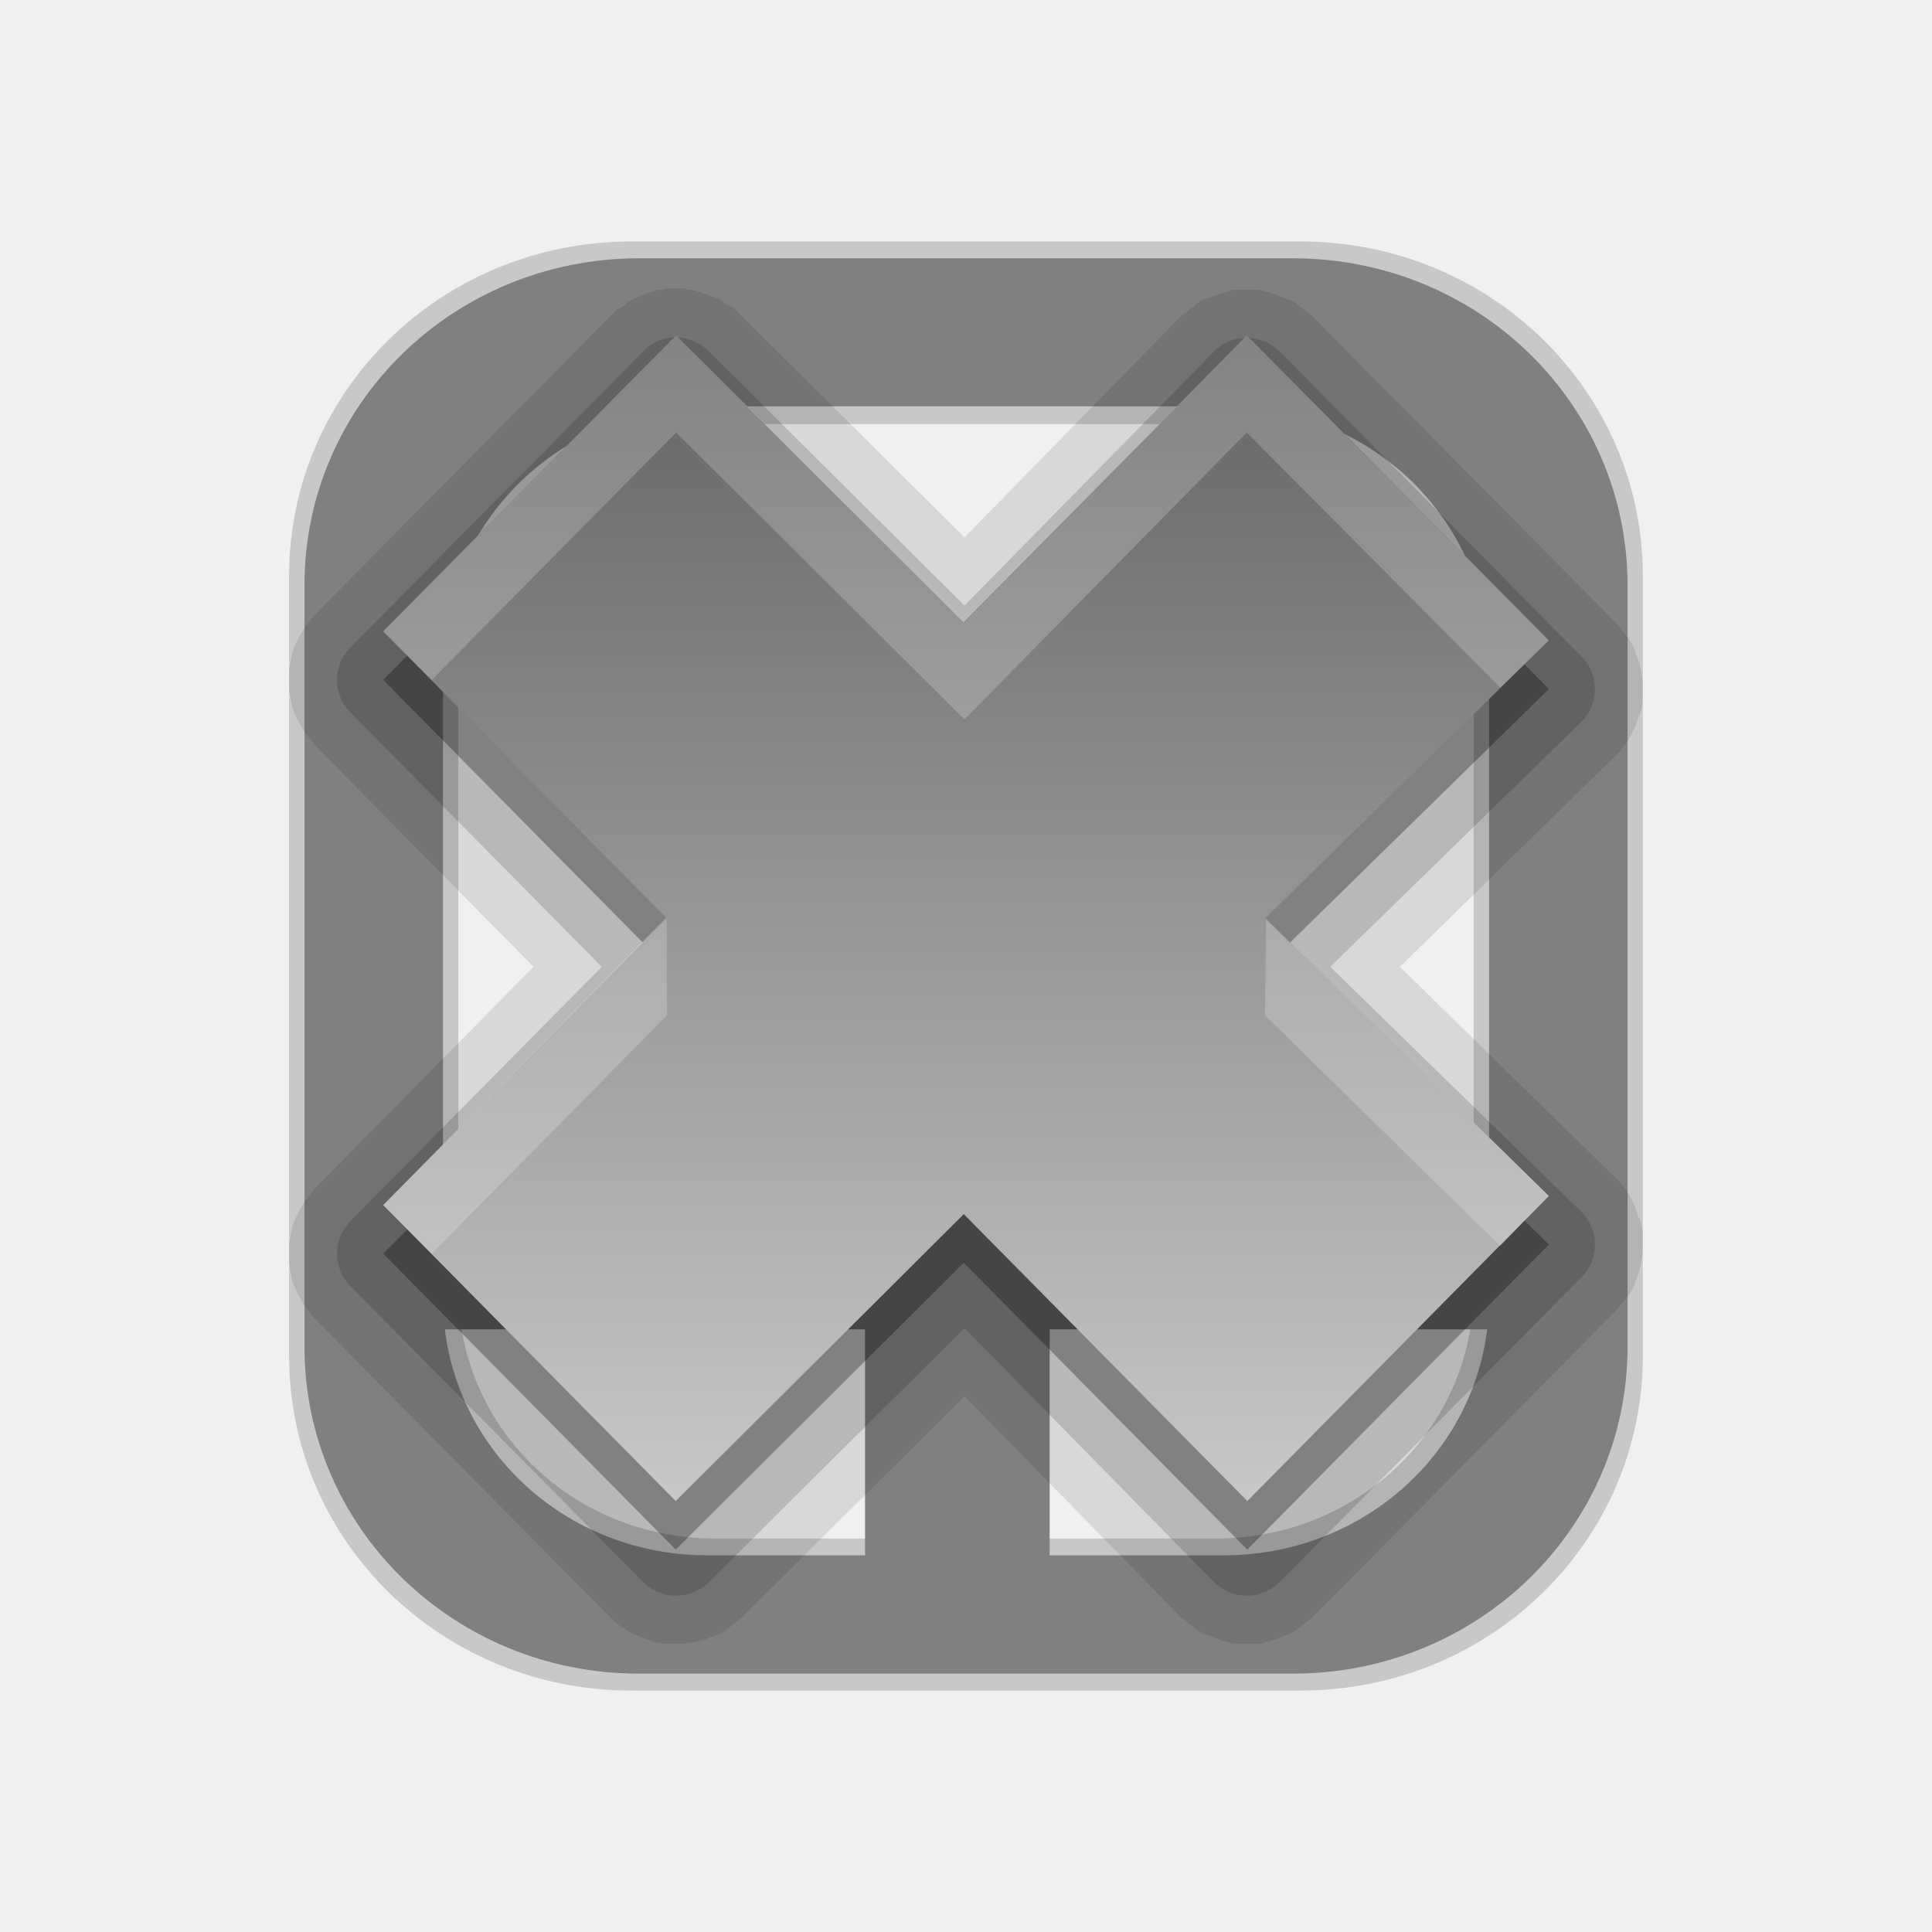
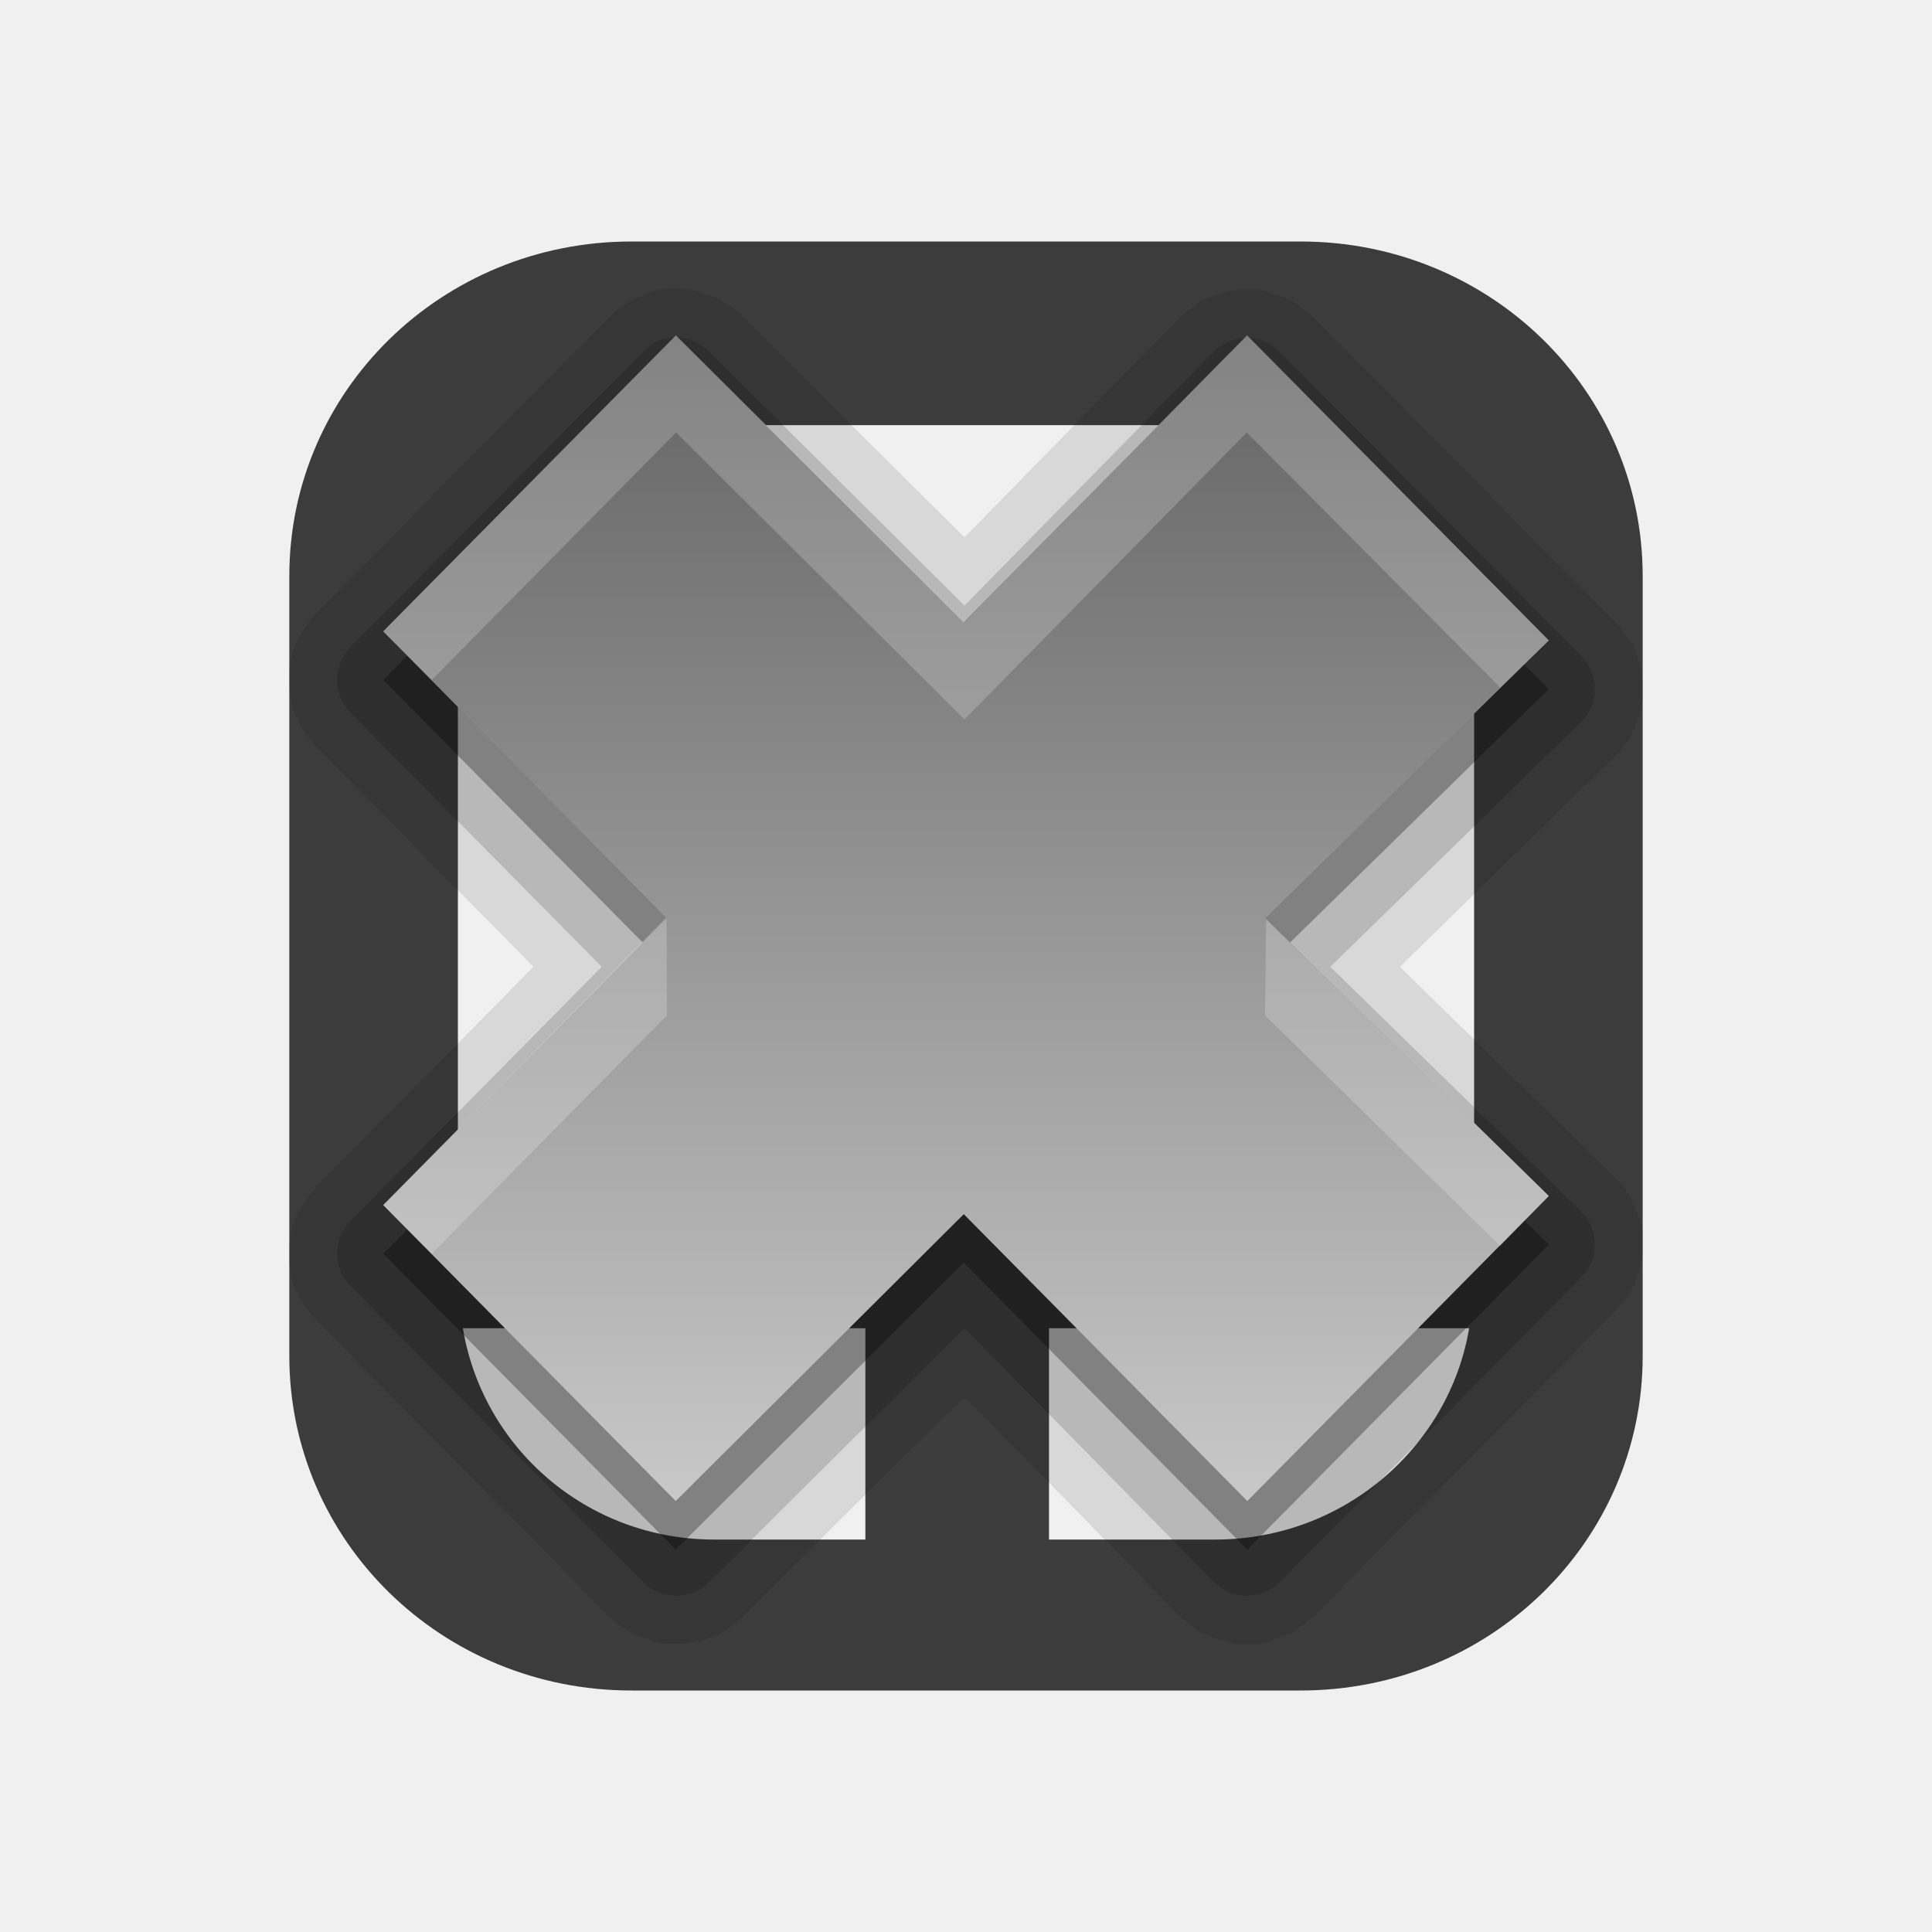
<svg xmlns="http://www.w3.org/2000/svg" xmlns:xlink="http://www.w3.org/1999/xlink" width="24" height="24" id="svg2" version="1.1">
  <defs id="defs4">
    <linearGradient id="linearGradient3813">
      <stop style="stop-color:#787878;stop-opacity:1;" offset="0" id="stop3815" />
      <stop style="stop-color:#787878;stop-opacity:1;" offset="1" id="stop3817" />
    </linearGradient>
    <linearGradient id="linearGradient3975">
      <stop style="stop-color:#ffffff;stop-opacity:1;" offset="0" id="stop3977" />
      <stop style="stop-color:#c8c8c8;stop-opacity:1;" offset="1" id="stop3979" />
    </linearGradient>
    <linearGradient xlink:href="#linearGradient3975-8" id="linearGradient3981-2" x1="7.142" y1="563.793" x2="757.146" y2="563.793" gradientUnits="userSpaceOnUse" />
    <linearGradient id="linearGradient3975-8">
      <stop style="stop-color:#ffffff;stop-opacity:1;" offset="0" id="stop3977-9" />
      <stop style="stop-color:#c8c8c8;stop-opacity:1;" offset="1" id="stop3979-7" />
    </linearGradient>
    <linearGradient xlink:href="#linearGradient3183" id="linearGradient4154" gradientUnits="userSpaceOnUse" gradientTransform="matrix(0,-3,2.96525,0,13.33592,19.00001)" x1="11" y1="11.016" x2="19" y2="11.016" />
    <linearGradient id="linearGradient3183">
      <stop id="stop3185" style="stop-color:#c80000;stop-opacity:1" offset="0" />
      <stop id="stop3187" style="stop-color:#f3604d;stop-opacity:1" offset="1" />
    </linearGradient>
    <linearGradient xlink:href="#linearGradient3183-2" id="linearGradient4154-4" gradientUnits="userSpaceOnUse" gradientTransform="matrix(0,-3,2.96525,0,6.320291,80.99764)" x1="11" y1="11.016" x2="19" y2="11.016" />
    <linearGradient id="linearGradient3183-2">
      <stop id="stop3185-4" style="stop-color:#c80000;stop-opacity:1" offset="0" />
      <stop id="stop3187-9" style="stop-color:#f3604d;stop-opacity:1" offset="1" />
    </linearGradient>
    <linearGradient id="linearGradient3975-6">
      <stop style="stop-color:#ffffff;stop-opacity:1;" offset="0" id="stop3977-5" />
      <stop style="stop-color:#c8c8c8;stop-opacity:1;" offset="1" id="stop3979-6" />
    </linearGradient>
    <linearGradient xlink:href="#linearGradient3183-2-1" id="linearGradient4154-4-7" gradientUnits="userSpaceOnUse" gradientTransform="matrix(0,-3,2.96525,0,6.320291,80.99764)" x1="11" y1="11.016" x2="19" y2="11.016" />
    <linearGradient id="linearGradient3183-2-1">
      <stop id="stop3185-4-3" style="stop-color:#c80000;stop-opacity:1" offset="0" />
      <stop id="stop3187-9-9" style="stop-color:#f3604d;stop-opacity:1" offset="1" />
    </linearGradient>
    <linearGradient xlink:href="#linearGradient3183-2-1-6" id="linearGradient4793" gradientUnits="userSpaceOnUse" gradientTransform="matrix(0,-4.557107,4.504321,0,344.6231,595.306)" x1="11" y1="11.016" x2="19" y2="11.016" />
    <linearGradient id="linearGradient3183-2-1-6">
      <stop id="stop3185-4-3-3" style="stop-color:#c8c8c8;stop-opacity:1;" offset="0" />
      <stop id="stop3187-9-9-9" style="stop-color:#646464;stop-opacity:1;" offset="1" />
    </linearGradient>
    <linearGradient xlink:href="#linearGradient3183-2-1-8" id="linearGradient5492" gradientUnits="userSpaceOnUse" gradientTransform="matrix(0,-4.557107,4.504321,0,344.6231,643.306)" x1="11" y1="11.016" x2="19" y2="11.016" />
    <linearGradient id="linearGradient3183-2-1-8">
      <stop id="stop3185-4-3-8" style="stop-color:#dcdcdc;stop-opacity:1;" offset="0" />
      <stop id="stop3187-9-9-1" style="stop-color:#b4b4b4;stop-opacity:1;" offset="1" />
    </linearGradient>
  </defs>
  <g id="layer1" transform="translate(-362.2949,-583.3803)">
-     <path style="fill:#c8c8c8;fill-opacity:1;stroke:none" d="m 370.138,586.38 c -2.356,0 -4.252,1.856 -4.252,4.157 l 0,9.687 c 0,2.301 1.896,4.157 4.252,4.157 l 8.313,0 c 2.356,0 4.252,-1.856 4.252,-4.157 l 0,-9.687 c 0,-2.301 -1.896,-4.157 -4.252,-4.157 l -8.313,0 z m 1.051,2.269 6.223,0 c 1.767,0 3.189,1.38 3.189,3.106 l 0,5.948 -12.613,0 0,-5.948 c 0,-1.726 1.434,-3.106 3.201,-3.106 z m -3.177,11.12 5.064,0 0,2.723 -1.899,0 c -1.636,0 -2.976,-1.178 -3.165,-2.723 z m 7.286,0 5.279,0 c -0.191,1.545 -1.541,2.723 -3.177,2.723 l -2.102,0 0,-2.723 z" id="rect6873" />
-     <rect ry="10.618" rx="10.874" y="526.916" x="302.027" height="46" width="43" id="rect6888" style="fill:#808080;fill-opacity:1;stroke:none" />
-     <path style="fill:#808080;fill-opacity:1;stroke:none" d="m 370.234,586.589 c -2.302,0 -4.157,1.813 -4.157,4.061 l 0,9.46 c 0,2.248 1.854,4.061 4.157,4.061 l 8.122,0 c 2.302,0 4.157,-1.813 4.157,-4.061 l 0,-9.46 c 0,-2.248 -1.854,-4.061 -4.157,-4.061 l -8.122,0 z m 0.86,1.839 6.414,0 c 1.821,0 3.285,1.423 3.285,3.201 l 0,6.127 -12.995,0 0,-6.127 c 0,-1.778 1.476,-3.201 3.297,-3.201 z m -3.273,11.466 5.22,0 0,2.807 -1.959,0 c -1.686,0 -3.066,-1.215 -3.261,-2.807 z m 7.513,0 5.435,0 c -0.197,1.592 -1.587,2.807 -3.273,2.807 l -2.162,0 0,-2.807 z" id="rect6896" />
-     <rect ry="10.618" rx="10.874" y="592.273" x="304.438" height="46" width="43" id="rect6905" style="fill:#808080;fill-opacity:1;stroke:none" />
-     <path id="path6907" d="m 317.549,597.099 c -4.763,0 -8.625,3.724 -8.625,8.375 l 0,16.031 34,0 0,-16.031 c 0,-4.651 -3.831,-8.375 -8.594,-8.375 l -16.781,0 z m -8.562,30 c 0.511,4.165 4.121,7.344 8.531,7.344 l 5.125,0 0,-7.344 -13.656,0 z m 19.656,0 0,7.344 5.656,0 c 4.41,0 8.048,-3.179 8.562,-7.344 l -14.219,0 z" style="fill:#ffff00;fill-opacity:1;stroke:none" />
+     <path style="fill:#3c3c3c;fill-opacity:1;stroke:none" d="M 7.844 3 C 5.488 3 3.594 4.856 3.594 7.156 L 3.594 16.844 C 3.594 19.144 5.488 21 7.844 21 L 16.156 21 C 18.512 21 20.406 19.144 20.406 16.844 L 20.406 7.156 C 20.406 4.856 18.512 3 16.156 3 L 7.844 3 z M 8.906 5.281 L 15.125 5.281 C 16.892 5.281 18.312 6.649 18.312 8.375 L 18.312 14.312 L 5.688 14.312 L 5.688 8.375 C 5.688 6.649 7.139 5.281 8.906 5.281 z M 5.75 16.5 L 10.75 16.5 L 10.75 19.125 L 8.875 19.125 C 7.285 19.125 5.996 17.981 5.75 16.5 z M 13.031 16.5 L 18.25 16.5 C 18.002 17.981 16.684 19.125 15.094 19.125 L 13.031 19.125 L 13.031 16.5 z " transform="translate(362.2949,583.3803)" id="rect6873" />
    <g id="g4786" transform="matrix(0.3971867,0,0,0.3971867,217.7077,385.4892)">
      <path style="opacity:0.1;fill:#000000;fill-opacity:1;fill-rule:evenodd;stroke:none;display:inline" id="path3761-2" d="m 384.889,507.249 c 10e-4,-1.3e-4 -0.144,0.048 -0.142,0.048 10e-4,-1.8e-4 -0.143,2.4e-4 -0.142,0 0.001,-2.3e-4 -0.143,0.048 -0.142,0.048 0.002,-4e-4 -0.191,0.048 -0.19,0.048 0.002,-5.1e-4 -0.191,0.096 -0.19,0.095 0.002,-6.2e-4 -0.239,0.096 -0.237,0.095 0.001,-7.3e-4 -0.191,0.096 -0.19,0.095 10e-4,-8.3e-4 -0.144,0.143 -0.142,0.142 0.001,-9.3e-4 -0.191,0.096 -0.19,0.095 10e-4,-10e-4 -0.144,0.144 -0.142,0.142 9.1e-4,-8.3e-4 -0.1,0.099 -0.142,0.142 -0.014,0.014 -0.048,0.048 -0.048,0.048 l -9.114,9.209 c 10e-4,-0.002 -0.191,0.239 -0.19,0.237 10e-4,-0.002 -0.144,0.192 -0.142,0.19 10e-4,-0.002 -0.143,0.239 -0.142,0.237 9.6e-4,-0.002 -0.143,0.287 -0.142,0.285 7.8e-4,-0.002 -0.096,0.239 -0.095,0.237 5.9e-4,-0.002 -0.048,0.287 -0.048,0.285 4e-4,-0.002 -0.048,0.287 -0.048,0.285 2e-4,-0.002 0,0.287 0,0.285 0,-0.002 2e-4,0.287 0,0.285 -2e-4,-0.002 0.048,0.287 0.048,0.285 -3.9e-4,-0.002 0.048,0.287 0.048,0.285 -5.9e-4,-0.002 0.096,0.239 0.095,0.237 -7.8e-4,-0.002 0.143,0.287 0.142,0.285 -9.6e-4,-0.002 0.144,0.239 0.142,0.237 -0.001,-0.002 0.144,0.192 0.142,0.19 -10e-4,-0.002 0.191,0.239 0.19,0.237 l 6.836,6.931 -6.836,6.931 c 10e-4,-0.002 -0.191,0.239 -0.19,0.237 10e-4,-0.002 -0.144,0.192 -0.142,0.19 10e-4,-0.002 -0.143,0.239 -0.142,0.237 9.6e-4,-0.002 -0.143,0.287 -0.142,0.285 7.8e-4,-0.002 -0.096,0.239 -0.095,0.237 5.9e-4,-0.002 -0.048,0.287 -0.048,0.285 4e-4,-0.002 -0.048,0.287 -0.048,0.285 2e-4,-0.002 0,0.287 0,0.285 0,-0.002 2e-4,0.287 0,0.285 -2e-4,-0.002 0.048,0.287 0.048,0.285 -3.9e-4,-0.002 0.048,0.287 0.048,0.285 -5.9e-4,-0.002 0.096,0.239 0.095,0.237 -7.8e-4,-0.002 0.143,0.287 0.142,0.285 -9.6e-4,-0.002 0.144,0.239 0.142,0.237 -0.001,-0.002 0.144,0.192 0.142,0.19 -10e-4,-0.002 0.191,0.239 0.19,0.237 l 9.162,9.257 c -0.002,-0.002 0.192,0.191 0.19,0.19 -0.002,-10e-4 0.239,0.191 0.237,0.19 -0.002,-10e-4 0.239,0.143 0.237,0.142 -0.002,-10e-4 0.287,0.143 0.285,0.142 -0.002,-8.4e-4 0.287,0.096 0.285,0.095 -0.002,-6.8e-4 0.239,0.095 0.237,0.095 -0.002,-4.7e-4 0.287,0.048 0.285,0.048 -0.002,-2.7e-4 0.334,5e-5 0.332,0 -0.002,-5e-5 0.287,-1.6e-4 0.285,0 -0.002,1.6e-4 0.287,-0.048 0.285,-0.048 -0.002,3.7e-4 0.287,-0.048 0.285,-0.048 -0.002,5.8e-4 0.239,-0.096 0.237,-0.095 -0.002,7.6e-4 0.287,-0.096 0.285,-0.095 -0.002,9.8e-4 0.239,-0.144 0.237,-0.142 -0.002,10e-4 0.239,-0.191 0.237,-0.19 -0.002,10e-4 0.239,-0.191 0.237,-0.19 l 6.978,-6.931 6.693,6.836 c -7.6e-4,-8.4e-4 0.096,0.096 0.095,0.095 -8.4e-4,-7.6e-4 0.143,0.096 0.142,0.095 -8.4e-4,-7.2e-4 0.096,0.096 0.095,0.095 -9.1e-4,-6.8e-4 0.143,0.096 0.142,0.095 -9.1e-4,-6.4e-4 0.096,0.096 0.095,0.095 -9.1e-4,-5.9e-4 0.143,0.096 0.142,0.095 -9.9e-4,-5.4e-4 0.143,0.048 0.142,0.048 -9.9e-4,-4.9e-4 0.143,0.048 0.142,0.048 -10e-4,-4.4e-4 0.096,0.048 0.095,0.048 -10e-4,-3.9e-4 0.143,0.048 0.142,0.048 -10e-4,-3.3e-4 0.143,0.048 0.142,0.048 -0.001,-2.8e-4 0.191,0.048 0.19,0.048 -10e-4,-2.3e-4 0.144,0.048 0.142,0.048 -10e-4,-1.7e-4 0.144,1.1e-4 0.142,0 -10e-4,-1.2e-4 0.144,5e-5 0.142,0 -0.001,-6e-5 0.144,0 0.142,0 -10e-4,0 0.144,-6e-5 0.142,0 -10e-4,5e-5 0.144,-1.2e-4 0.142,0 -0.001,1.1e-4 0.144,-1.7e-4 0.142,0 -0.001,1.6e-4 0.144,-0.048 0.142,-0.048 -10e-4,2.2e-4 0.191,-0.048 0.19,-0.048 -0.001,2.7e-4 0.143,-0.048 0.142,-0.048 -10e-4,3.3e-4 0.143,-0.048 0.142,-0.048 -10e-4,3.8e-4 0.096,-0.048 0.095,-0.048 -0.001,4.3e-4 0.143,-0.048 0.142,-0.048 -9.9e-4,4.8e-4 0.143,-0.048 0.142,-0.048 -9.9e-4,5.3e-4 0.143,-0.096 0.142,-0.095 -9.1e-4,5.8e-4 0.096,-0.096 0.095,-0.095 -9.1e-4,6.3e-4 0.143,-0.096 0.142,-0.095 -9.1e-4,6.8e-4 0.096,-0.096 0.095,-0.095 -8.4e-4,7.2e-4 0.143,-0.096 0.142,-0.095 -8.4e-4,7.6e-4 0.096,-0.096 0.095,-0.095 l 9.447,-9.541 c -0.002,0.002 0.191,-0.239 0.19,-0.237 -0.001,0.002 0.191,-0.239 0.19,-0.237 -10e-4,0.002 0.143,-0.239 0.142,-0.237 -9.9e-4,0.002 0.096,-0.287 0.095,-0.285 -7.6e-4,0.002 0.096,-0.239 0.095,-0.237 -5.8e-4,0.002 0.048,-0.287 0.048,-0.285 -3.8e-4,0.002 0.048,-0.287 0.048,-0.285 -1.6e-4,0.002 -5e-5,-0.287 0,-0.285 5e-5,0.002 -2.6e-4,-0.334 0,-0.332 2.6e-4,0.002 -0.048,-0.287 -0.048,-0.285 4.7e-4,0.002 -0.096,-0.239 -0.095,-0.237 6.7e-4,0.002 -0.096,-0.287 -0.095,-0.285 8.3e-4,0.002 -0.143,-0.287 -0.142,-0.285 10e-4,0.002 -0.144,-0.239 -0.142,-0.237 10e-4,0.002 -0.191,-0.239 -0.19,-0.237 10e-4,0.002 -0.191,-0.191 -0.19,-0.19 l -6.693,-6.551 6.693,-6.551 c -0.002,0.002 0.191,-0.192 0.19,-0.19 -10e-4,0.002 0.191,-0.239 0.19,-0.237 -0.001,0.002 0.143,-0.239 0.142,-0.237 -10e-4,0.002 0.143,-0.287 0.142,-0.285 -8.4e-4,0.002 0.096,-0.287 0.095,-0.285 -6.8e-4,0.002 0.095,-0.239 0.095,-0.237 -4.7e-4,0.002 0.048,-0.287 0.048,-0.285 -2.6e-4,0.002 5e-5,-0.334 0,-0.332 -5e-5,0.002 -1.6e-4,-0.287 0,-0.285 1.6e-4,0.002 -0.048,-0.287 -0.048,-0.285 3.7e-4,0.002 -0.048,-0.287 -0.048,-0.285 5.8e-4,0.002 -0.096,-0.239 -0.095,-0.237 7.6e-4,0.002 -0.096,-0.287 -0.095,-0.285 9.9e-4,0.002 -0.144,-0.239 -0.142,-0.237 0.001,0.002 -0.191,-0.239 -0.19,-0.237 10e-4,0.002 -0.191,-0.239 -0.19,-0.237 l -9.447,-9.541 c 7.6e-4,8e-4 -0.096,-0.096 -0.095,-0.095 8.3e-4,7.7e-4 -0.143,-0.096 -0.142,-0.095 8.3e-4,7.2e-4 -0.096,-0.096 -0.095,-0.095 9.1e-4,6.8e-4 -0.143,-0.096 -0.142,-0.095 9.1e-4,6.3e-4 -0.096,-0.096 -0.095,-0.095 9.1e-4,5.9e-4 -0.143,-0.096 -0.142,-0.095 9.9e-4,5.4e-4 -0.143,-0.048 -0.142,-0.048 9.9e-4,4.9e-4 -0.143,-0.048 -0.142,-0.048 9.9e-4,4.4e-4 -0.096,-0.048 -0.095,-0.048 0.001,3.9e-4 -0.143,-0.048 -0.142,-0.048 0.001,3.3e-4 -0.143,-0.048 -0.142,-0.048 10e-4,2.8e-4 -0.191,-0.048 -0.19,-0.048 0.001,2.2e-4 -0.144,-0.048 -0.142,-0.048 10e-4,1.7e-4 -0.144,-1.1e-4 -0.142,0 10e-4,1.1e-4 -0.144,-5e-5 -0.142,0 0.001,6e-5 -0.144,0 -0.142,0 10e-4,0 -0.144,6e-5 -0.142,0 10e-4,-5e-5 -0.144,1.1e-4 -0.142,0 0.001,-1.1e-4 -0.144,1.7e-4 -0.142,0 0.001,-1.7e-4 -0.143,0.048 -0.142,0.048 0.001,-2.2e-4 -0.191,0.048 -0.19,0.048 10e-4,-2.8e-4 -0.143,0.048 -0.142,0.048 0.001,-3.3e-4 -0.143,0.048 -0.142,0.048 10e-4,-3.8e-4 -0.096,0.048 -0.095,0.048 9.8e-4,-4.4e-4 -0.143,0.048 -0.142,0.048 9.8e-4,-4.9e-4 -0.143,0.048 -0.142,0.048 9.9e-4,-5.4e-4 -0.143,0.096 -0.142,0.095 9.1e-4,-5.9e-4 -0.096,0.096 -0.095,0.095 9.1e-4,-6.3e-4 -0.143,0.096 -0.142,0.095 9.1e-4,-6.8e-4 -0.096,0.096 -0.095,0.095 8.3e-4,-7.2e-4 -0.143,0.096 -0.142,0.095 8.4e-4,-7.7e-4 -0.096,0.096 -0.095,0.095 l -6.693,6.836 -6.931,-6.883 c 2.6e-4,2.6e-4 -0.032,-0.032 -0.048,-0.048 -0.032,-0.03 -0.096,-0.095 -0.095,-0.095 8.4e-4,7.5e-4 -0.096,-0.096 -0.095,-0.095 8.4e-4,7e-4 -0.096,-0.096 -0.095,-0.095 9.1e-4,6.6e-4 -0.143,-0.048 -0.142,-0.048 9.1e-4,6.2e-4 -0.143,-0.096 -0.142,-0.095 9.9e-4,5.7e-4 -0.096,-0.096 -0.095,-0.095 9.9e-4,5.2e-4 -0.143,-0.048 -0.142,-0.048 9.9e-4,4.7e-4 -0.143,-0.048 -0.142,-0.048 0.001,4.2e-4 -0.143,-0.048 -0.142,-0.048 10e-4,3.7e-4 -0.143,-0.048 -0.142,-0.048 10e-4,3.2e-4 -0.143,-0.048 -0.142,-0.048 0.001,2.6e-4 -0.143,-0.048 -0.142,-0.048 10e-4,2.1e-4 -0.143,-1.5e-4 -0.142,0 0.001,1.5e-4 -0.144,-0.048 -0.142,-0.048 10e-4,10e-5 -0.144,-4e-5 -0.142,0 10e-4,4e-5 -0.144,2e-5 -0.142,0 a 1.514,1.514 0 0 0 -0.095,0 c 0.001,-7e-5 -0.144,1.3e-4 -0.142,0 z" />
      <path style="opacity:0.15;fill:#000000;fill-opacity:1;fill-rule:evenodd;stroke:none;display:inline" id="path3757-3" d="m 384.842,508.816 a 1.447,1.447 0 0 0 -0.712,0.427 l -9.162,9.257 a 1.447,1.447 0 0 0 0,1.994 l 7.88,7.975 -7.88,7.975 a 1.447,1.447 0 0 0 0,1.994 l 9.162,9.257 a 1.447,1.447 0 0 0 2.041,0.048 l 8.022,-7.975 7.785,7.927 a 1.447,1.447 0 0 0 2.089,0 l 9.447,-9.541 a 1.447,1.447 0 0 0 -0.048,-2.041 l -7.833,-7.643 7.833,-7.643 a 1.447,1.447 0 0 0 0.048,-2.041 l -9.447,-9.541 a 1.447,1.447 0 0 0 -2.089,0 l -7.785,7.927 -8.022,-7.975 a 1.447,1.447 0 0 0 -1.329,-0.38 z" />
      <path style="opacity:0.3;fill:#000000;fill-opacity:1;fill-rule:evenodd;stroke:none;display:inline" id="path3751-1" d="m 376.013,537.44 9.149,9.257 9.009,-8.972 8.868,8.972 9.431,-9.541 -8.868,-8.687 8.868,-8.687 -9.431,-9.541 -8.868,8.972 -9.009,-8.972 -9.149,9.257 8.868,8.972 -8.868,8.972 z" />
      <path style="fill:url(#linearGradient4793);fill-opacity:1;fill-rule:evenodd;stroke:none;display:inline" id="path7165-5" d="m 376.013,535.921 9.149,9.257 9.009,-8.972 8.868,8.972 9.431,-9.541 -8.868,-8.687 8.868,-8.687 -9.431,-9.541 -8.868,8.972 -9.009,-8.972 -9.149,9.257 8.868,8.972 -8.868,8.972 z" />
      <path style="opacity:0.2;fill:#ffffff;fill-opacity:1;fill-rule:evenodd;stroke:none;display:inline" id="path2970-7" d="m 385.174,508.721 -9.162,9.257 1.519,1.519 7.643,-7.738 9.019,8.972 8.829,-8.972 7.927,7.975 1.519,-1.472 -9.447,-9.541 -8.829,8.972 -9.019,-8.972 z m -0.296,18.192 -8.866,9.009 1.519,1.519 7.358,-7.453 -0.011,-3.075 z m 18.749,0.072 -0.035,3.003 7.358,7.215 1.519,-1.567 -8.842,-8.652 z" />
    </g>
    <g transform="matrix(0.3971867,0,0,0.3971867,281.7792,382.3528)" id="g8124">
      <path style="opacity:0.1;fill:#000000;fill-opacity:1;fill-rule:evenodd;stroke:none;display:inline" id="path3761-2-1" d="m 384.889,555.249 c 10e-4,-1.3e-4 -0.144,0.048 -0.142,0.048 10e-4,-1.8e-4 -0.143,2.4e-4 -0.142,0 0.001,-2.3e-4 -0.143,0.048 -0.142,0.048 0.002,-4e-4 -0.191,0.048 -0.19,0.048 0.002,-5.1e-4 -0.191,0.096 -0.19,0.095 0.002,-6.2e-4 -0.239,0.096 -0.237,0.095 0.001,-7.3e-4 -0.191,0.096 -0.19,0.095 10e-4,-8.3e-4 -0.144,0.143 -0.142,0.142 0.001,-9.3e-4 -0.191,0.096 -0.19,0.095 10e-4,-0.001 -0.144,0.144 -0.142,0.142 9.1e-4,-8.3e-4 -0.1,0.099 -0.142,0.142 -0.014,0.014 -0.048,0.048 -0.048,0.048 l -9.114,9.209 c 10e-4,-0.002 -0.191,0.239 -0.19,0.237 10e-4,-0.002 -0.144,0.192 -0.142,0.19 10e-4,-0.002 -0.143,0.239 -0.142,0.237 9.6e-4,-0.002 -0.143,0.287 -0.142,0.285 7.8e-4,-0.002 -0.096,0.239 -0.095,0.237 5.9e-4,-0.002 -0.048,0.287 -0.048,0.285 4e-4,-0.002 -0.048,0.287 -0.048,0.285 2e-4,-0.002 0,0.287 0,0.285 0,-0.002 2e-4,0.287 0,0.285 -2e-4,-0.002 0.048,0.287 0.048,0.285 -3.9e-4,-0.002 0.048,0.287 0.048,0.285 -5.9e-4,-0.002 0.096,0.239 0.095,0.237 -7.8e-4,-0.002 0.143,0.287 0.142,0.285 -9.6e-4,-0.002 0.144,0.239 0.142,0.237 -0.001,-0.002 0.144,0.192 0.142,0.19 -10e-4,-0.002 0.191,0.239 0.19,0.237 l 6.836,6.931 -6.836,6.931 c 10e-4,-0.002 -0.191,0.239 -0.19,0.237 10e-4,-0.002 -0.144,0.192 -0.142,0.19 10e-4,-0.002 -0.143,0.239 -0.142,0.237 9.6e-4,-0.002 -0.143,0.287 -0.142,0.285 7.8e-4,-0.002 -0.096,0.239 -0.095,0.237 5.9e-4,-0.002 -0.048,0.287 -0.048,0.285 4e-4,-0.002 -0.048,0.287 -0.048,0.285 2e-4,-0.002 0,0.287 0,0.285 0,-0.002 2e-4,0.287 0,0.285 -2e-4,-0.002 0.048,0.287 0.048,0.285 -3.9e-4,-0.002 0.048,0.287 0.048,0.285 -5.9e-4,-0.002 0.096,0.239 0.095,0.237 -7.8e-4,-0.002 0.143,0.287 0.142,0.285 -9.6e-4,-0.002 0.144,0.239 0.142,0.237 -0.001,-0.002 0.144,0.192 0.142,0.19 -10e-4,-0.002 0.191,0.239 0.19,0.237 l 9.162,9.257 c -0.002,-0.002 0.192,0.191 0.19,0.19 -0.002,-10e-4 0.239,0.191 0.237,0.19 -0.002,-10e-4 0.239,0.143 0.237,0.142 -0.002,-10e-4 0.287,0.143 0.285,0.142 -0.002,-8.4e-4 0.287,0.096 0.285,0.095 -0.002,-6.8e-4 0.239,0.095 0.237,0.095 -0.002,-4.7e-4 0.287,0.048 0.285,0.048 -0.002,-2.7e-4 0.334,5e-5 0.332,0 -0.002,-5e-5 0.287,-1.6e-4 0.285,0 -0.002,1.6e-4 0.287,-0.048 0.285,-0.048 -0.002,3.7e-4 0.287,-0.048 0.285,-0.048 -0.002,5.8e-4 0.239,-0.096 0.237,-0.095 -0.002,7.6e-4 0.287,-0.096 0.285,-0.095 -0.002,9.8e-4 0.239,-0.144 0.237,-0.142 -0.002,10e-4 0.239,-0.191 0.237,-0.19 -0.002,10e-4 0.239,-0.191 0.237,-0.19 l 6.978,-6.931 6.693,6.836 c -7.6e-4,-8.4e-4 0.096,0.096 0.095,0.095 -8.4e-4,-7.6e-4 0.143,0.096 0.142,0.095 -8.4e-4,-7.2e-4 0.096,0.096 0.095,0.095 -9.1e-4,-6.8e-4 0.143,0.096 0.142,0.095 -9.1e-4,-6.4e-4 0.096,0.096 0.095,0.095 -9.1e-4,-5.9e-4 0.143,0.096 0.142,0.095 -9.9e-4,-5.4e-4 0.143,0.048 0.142,0.048 -9.9e-4,-4.9e-4 0.143,0.048 0.142,0.048 -10e-4,-4.4e-4 0.096,0.048 0.095,0.048 -10e-4,-3.9e-4 0.143,0.048 0.142,0.048 -10e-4,-3.3e-4 0.143,0.048 0.142,0.048 -0.001,-2.8e-4 0.191,0.048 0.19,0.048 -10e-4,-2.3e-4 0.144,0.048 0.142,0.048 -10e-4,-1.7e-4 0.144,1.1e-4 0.142,0 -10e-4,-1.2e-4 0.144,5e-5 0.142,0 -0.001,-6e-5 0.144,0 0.142,0 -10e-4,0 0.144,-6e-5 0.142,0 -10e-4,5e-5 0.144,-1.2e-4 0.142,0 -0.001,1.1e-4 0.144,-1.7e-4 0.142,0 -0.001,1.6e-4 0.144,-0.048 0.142,-0.048 -10e-4,2.2e-4 0.191,-0.048 0.19,-0.048 -0.001,2.7e-4 0.143,-0.048 0.142,-0.048 -10e-4,3.3e-4 0.143,-0.048 0.142,-0.048 -10e-4,3.8e-4 0.096,-0.048 0.095,-0.048 -0.001,4.3e-4 0.143,-0.048 0.142,-0.048 -9.9e-4,4.8e-4 0.143,-0.048 0.142,-0.048 -9.9e-4,5.3e-4 0.143,-0.096 0.142,-0.095 -9.1e-4,5.8e-4 0.096,-0.096 0.095,-0.095 -9.1e-4,6.3e-4 0.143,-0.096 0.142,-0.095 -9.1e-4,6.8e-4 0.096,-0.096 0.095,-0.095 -8.4e-4,7.2e-4 0.143,-0.096 0.142,-0.095 -8.4e-4,7.6e-4 0.096,-0.096 0.095,-0.095 l 9.447,-9.541 c -0.002,0.002 0.191,-0.239 0.19,-0.237 -0.001,0.002 0.191,-0.239 0.19,-0.237 -10e-4,0.002 0.143,-0.239 0.142,-0.237 -9.9e-4,0.002 0.096,-0.287 0.095,-0.285 -7.6e-4,0.002 0.096,-0.239 0.095,-0.237 -5.8e-4,0.002 0.048,-0.287 0.048,-0.285 -3.8e-4,0.002 0.048,-0.287 0.048,-0.285 -1.6e-4,0.002 -5e-5,-0.287 0,-0.285 5e-5,0.002 -2.6e-4,-0.334 0,-0.332 2.6e-4,0.002 -0.048,-0.287 -0.048,-0.285 4.7e-4,0.002 -0.096,-0.239 -0.095,-0.237 6.7e-4,0.002 -0.096,-0.287 -0.095,-0.285 8.3e-4,0.002 -0.143,-0.287 -0.142,-0.285 10e-4,0.002 -0.144,-0.239 -0.142,-0.237 10e-4,0.002 -0.191,-0.239 -0.19,-0.237 10e-4,0.002 -0.191,-0.191 -0.19,-0.19 l -6.693,-6.551 6.693,-6.551 c -0.002,0.002 0.191,-0.192 0.19,-0.19 -10e-4,0.002 0.191,-0.239 0.19,-0.237 -0.001,0.002 0.143,-0.239 0.142,-0.237 -10e-4,0.002 0.143,-0.287 0.142,-0.285 -8.4e-4,0.002 0.096,-0.287 0.095,-0.285 -6.8e-4,0.002 0.095,-0.239 0.095,-0.237 -4.7e-4,0.002 0.048,-0.287 0.048,-0.285 -2.6e-4,0.002 5e-5,-0.334 0,-0.332 -5e-5,0.002 -1.6e-4,-0.287 0,-0.285 1.6e-4,0.002 -0.048,-0.287 -0.048,-0.285 3.7e-4,0.002 -0.048,-0.287 -0.048,-0.285 5.8e-4,0.002 -0.096,-0.239 -0.095,-0.237 7.6e-4,0.002 -0.096,-0.287 -0.095,-0.285 9.9e-4,0.002 -0.144,-0.239 -0.142,-0.237 0.001,0.002 -0.191,-0.239 -0.19,-0.237 10e-4,0.002 -0.191,-0.239 -0.19,-0.237 l -9.447,-9.541 c 7.6e-4,8e-4 -0.096,-0.096 -0.095,-0.095 8.3e-4,7.7e-4 -0.143,-0.096 -0.142,-0.095 8.3e-4,7.2e-4 -0.096,-0.096 -0.095,-0.095 9.1e-4,6.8e-4 -0.143,-0.096 -0.142,-0.095 9.1e-4,6.3e-4 -0.096,-0.096 -0.095,-0.095 9.1e-4,5.9e-4 -0.143,-0.096 -0.142,-0.095 9.9e-4,5.4e-4 -0.143,-0.048 -0.142,-0.048 9.9e-4,4.9e-4 -0.143,-0.048 -0.142,-0.048 9.9e-4,4.4e-4 -0.096,-0.048 -0.095,-0.048 0.001,3.9e-4 -0.143,-0.048 -0.142,-0.048 0.001,3.3e-4 -0.143,-0.048 -0.142,-0.048 10e-4,2.8e-4 -0.191,-0.048 -0.19,-0.048 0.001,2.2e-4 -0.144,-0.048 -0.142,-0.048 10e-4,1.7e-4 -0.144,-1.1e-4 -0.142,0 10e-4,1.1e-4 -0.144,-5e-5 -0.142,0 0.001,6e-5 -0.144,0 -0.142,0 10e-4,0 -0.144,6e-5 -0.142,0 10e-4,-5e-5 -0.144,1.1e-4 -0.142,0 0.001,-1.1e-4 -0.144,1.7e-4 -0.142,0 0.001,-1.7e-4 -0.143,0.048 -0.142,0.048 0.001,-2.2e-4 -0.191,0.048 -0.19,0.048 10e-4,-2.8e-4 -0.143,0.048 -0.142,0.048 0.001,-3.3e-4 -0.143,0.048 -0.142,0.048 10e-4,-3.8e-4 -0.096,0.048 -0.095,0.048 9.8e-4,-4.4e-4 -0.143,0.048 -0.142,0.048 9.8e-4,-4.9e-4 -0.143,0.048 -0.142,0.048 9.9e-4,-5.4e-4 -0.143,0.096 -0.142,0.095 9.1e-4,-5.9e-4 -0.096,0.096 -0.095,0.095 9.1e-4,-6.3e-4 -0.143,0.096 -0.142,0.095 9.1e-4,-6.8e-4 -0.096,0.096 -0.095,0.095 8.3e-4,-7.2e-4 -0.143,0.096 -0.142,0.095 8.4e-4,-7.7e-4 -0.096,0.096 -0.095,0.095 l -6.693,6.836 -6.931,-6.883 c 2.6e-4,2.6e-4 -0.032,-0.032 -0.048,-0.048 -0.032,-0.03 -0.096,-0.095 -0.095,-0.095 8.4e-4,7.5e-4 -0.096,-0.096 -0.095,-0.095 8.4e-4,7e-4 -0.096,-0.096 -0.095,-0.095 9.1e-4,6.6e-4 -0.143,-0.048 -0.142,-0.048 9.1e-4,6.2e-4 -0.143,-0.096 -0.142,-0.095 9.9e-4,5.7e-4 -0.096,-0.096 -0.095,-0.095 9.9e-4,5.2e-4 -0.143,-0.048 -0.142,-0.048 9.9e-4,4.7e-4 -0.143,-0.048 -0.142,-0.048 0.001,4.2e-4 -0.143,-0.048 -0.142,-0.048 10e-4,3.7e-4 -0.143,-0.048 -0.142,-0.048 10e-4,3.2e-4 -0.143,-0.048 -0.142,-0.048 0.001,2.6e-4 -0.143,-0.048 -0.142,-0.048 10e-4,2.1e-4 -0.143,-1.5e-4 -0.142,0 0.001,1.5e-4 -0.144,-0.048 -0.142,-0.048 10e-4,10e-5 -0.144,-4e-5 -0.142,0 10e-4,4e-5 -0.144,2e-5 -0.142,0 a 1.514,1.514 0 0 0 -0.095,0 c 0.001,-7e-5 -0.144,1.3e-4 -0.142,0 z" />
      <path style="opacity:0.15;fill:#000000;fill-opacity:1;fill-rule:evenodd;stroke:none;display:inline" id="path3757-3-0" d="m 384.842,556.816 a 1.447,1.447 0 0 0 -0.712,0.427 l -9.162,9.257 a 1.447,1.447 0 0 0 0,1.994 l 7.88,7.975 -7.88,7.975 a 1.447,1.447 0 0 0 0,1.994 l 9.162,9.257 a 1.447,1.447 0 0 0 2.041,0.048 l 8.022,-7.975 7.785,7.927 a 1.447,1.447 0 0 0 2.089,0 l 9.447,-9.541 a 1.447,1.447 0 0 0 -0.048,-2.041 l -7.833,-7.643 7.833,-7.643 a 1.447,1.447 0 0 0 0.048,-2.041 l -9.447,-9.541 a 1.447,1.447 0 0 0 -2.089,0 l -7.785,7.927 -8.022,-7.975 a 1.447,1.447 0 0 0 -1.329,-0.38 z" />
      <path style="opacity:0.3;fill:#000000;fill-opacity:1;fill-rule:evenodd;stroke:none;display:inline" id="path3751-1-4" d="m 376.013,585.44 9.149,9.257 9.009,-8.972 8.868,8.972 9.431,-9.541 -8.868,-8.687 8.868,-8.687 -9.431,-9.541 -8.868,8.972 -9.009,-8.972 -9.149,9.257 8.868,8.972 -8.868,8.972 z" />
      <path style="fill:url(#linearGradient5492);fill-opacity:1;fill-rule:evenodd;stroke:none;display:inline" id="path7165-5-9" d="m 376.013,583.921 9.149,9.257 9.009,-8.972 8.868,8.972 9.431,-9.541 -8.868,-8.687 8.868,-8.687 -9.431,-9.541 -8.868,8.972 -9.009,-8.972 -9.149,9.257 8.868,8.972 -8.868,8.972 z" />
      <path style="opacity:0.2;fill:#ffffff;fill-opacity:1;fill-rule:evenodd;stroke:none;display:inline" id="path2970-7-2" d="m 385.174,556.721 -9.162,9.257 1.519,1.519 7.643,-7.738 9.019,8.972 8.829,-8.972 7.927,7.975 1.519,-1.472 -9.447,-9.541 -8.829,8.972 -9.019,-8.972 z m -0.296,18.192 -8.866,9.009 1.519,1.519 7.358,-7.453 -0.011,-3.075 z m 18.749,0.072 -0.035,3.003 7.358,7.215 1.519,-1.567 -8.842,-8.652 z" />
    </g>
  </g>
</svg>
